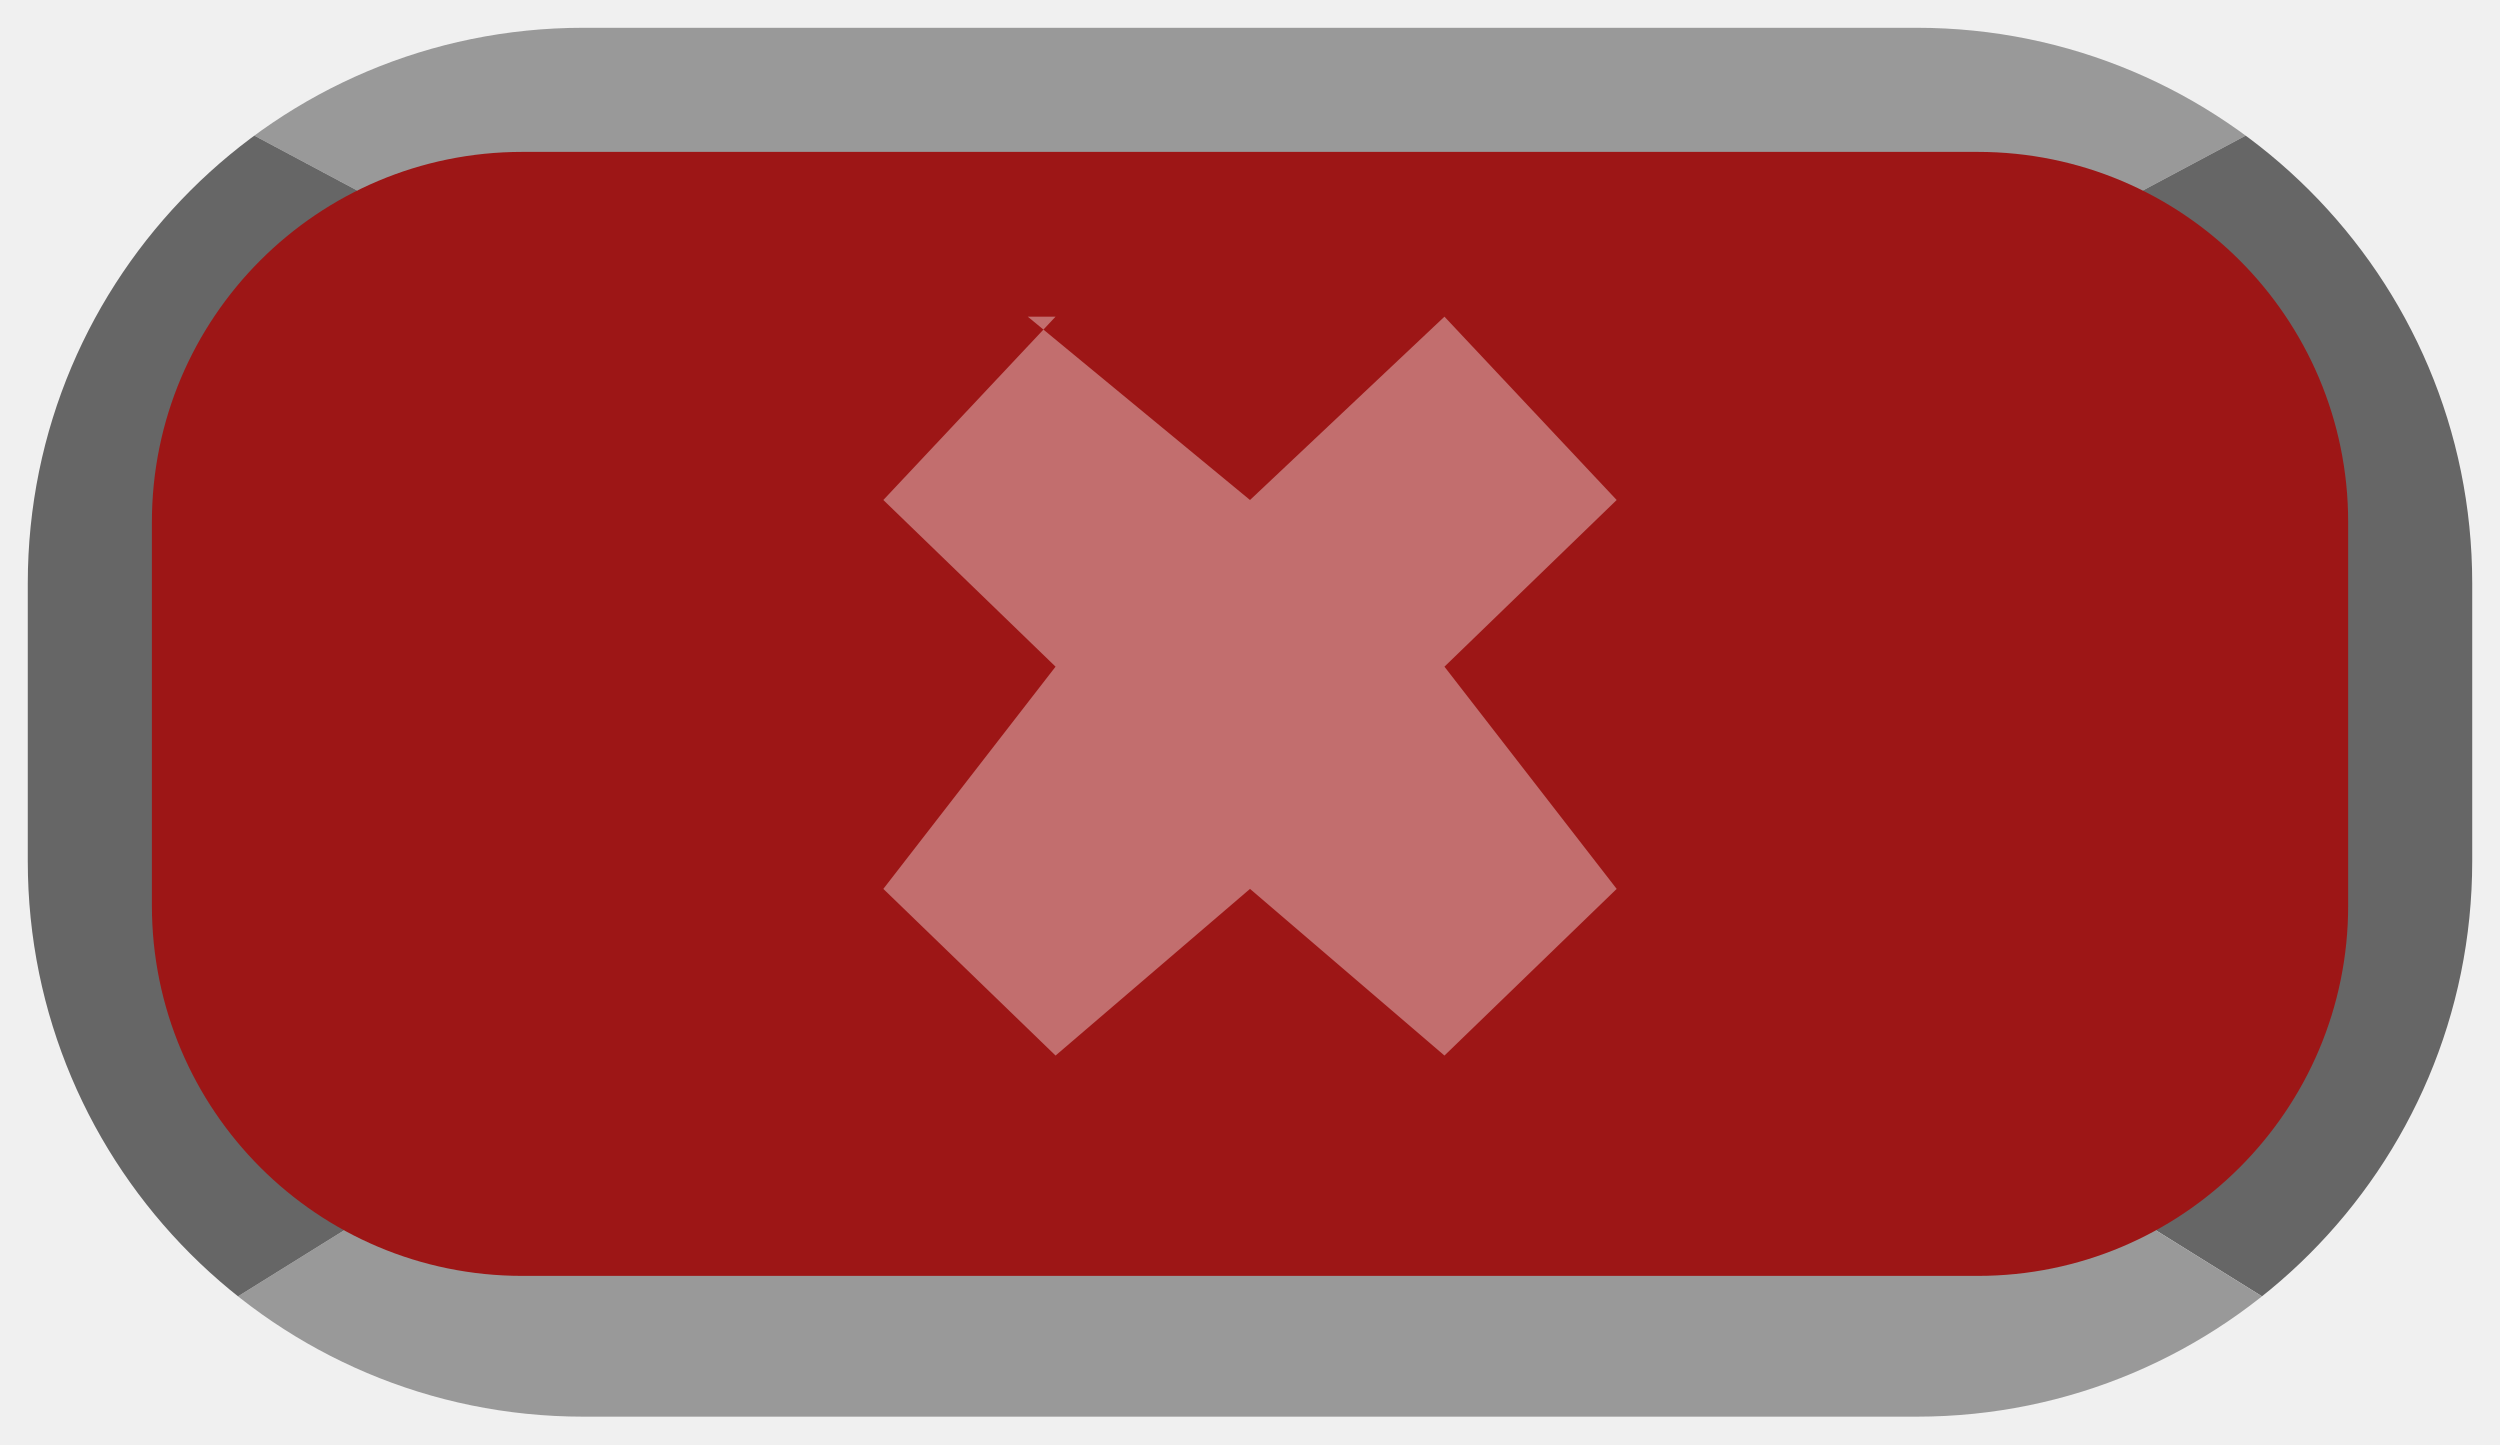
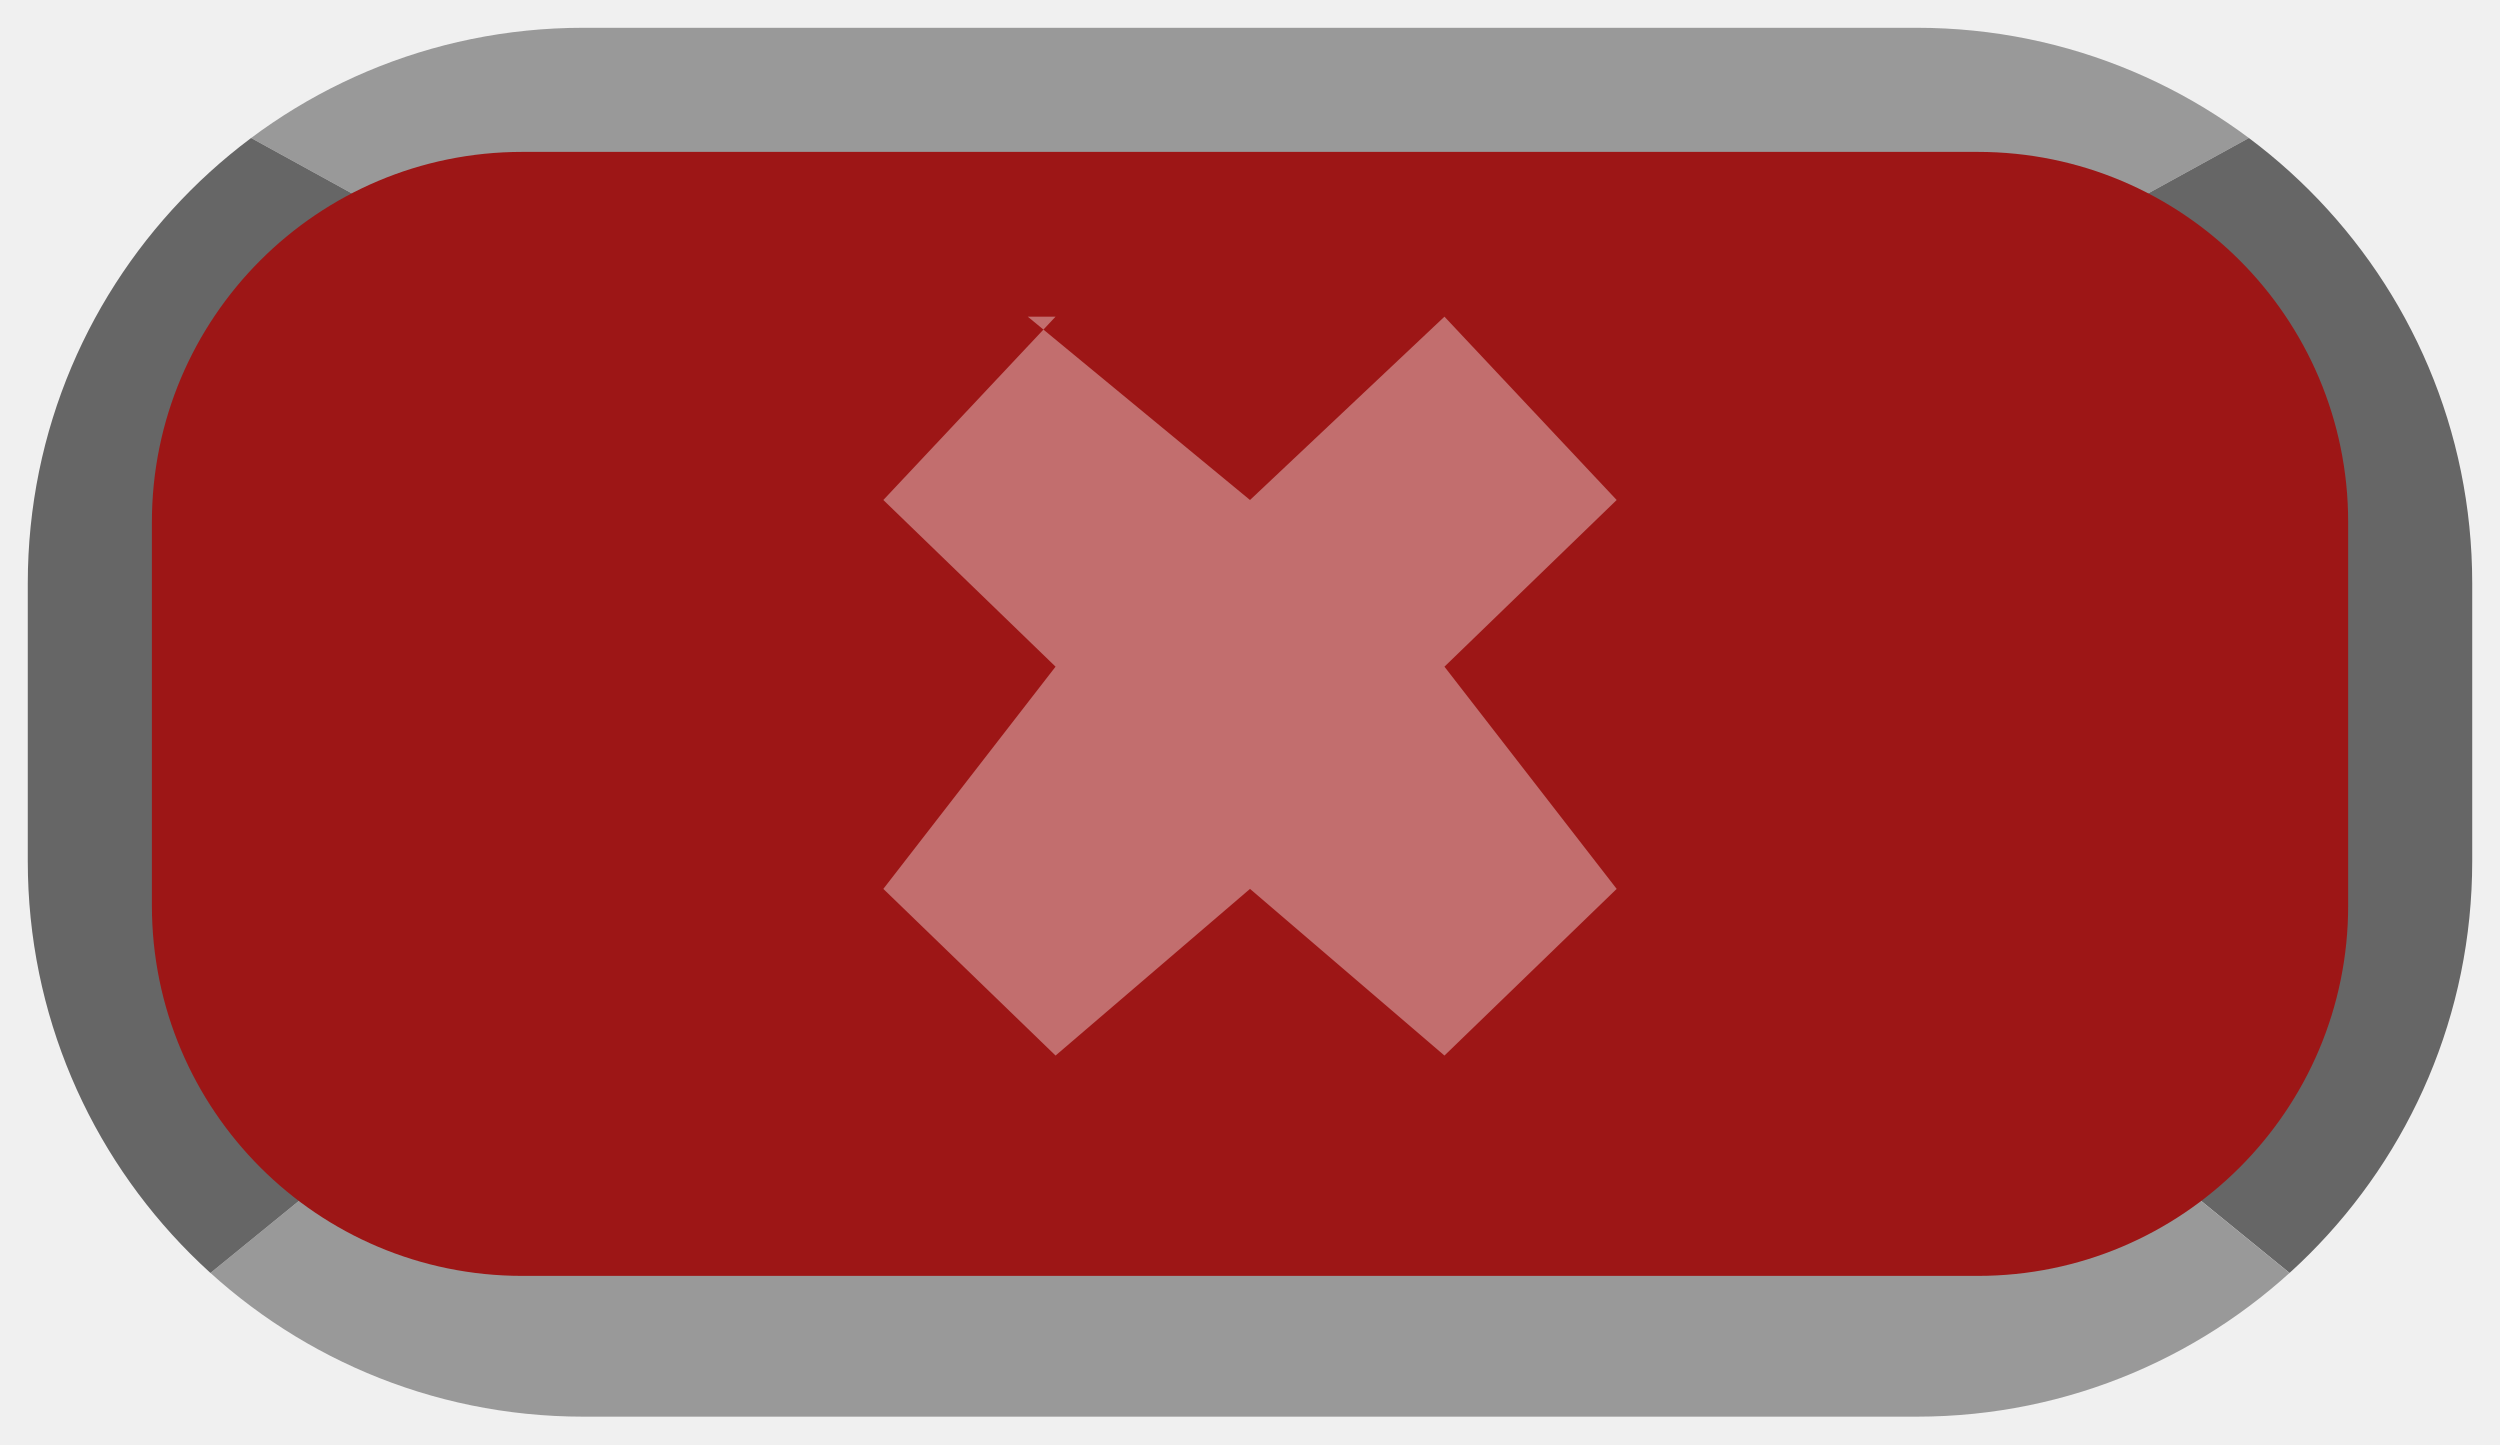
<svg xmlns="http://www.w3.org/2000/svg" version="1.1" width="45px" height="26px" viewBox="0 0 45 26">
  <defs>
    <clipPath id="clip0">
-       <path clip-rule="evenodd" d="M 0 0 L 22.5 12 L 45 0 Z " />
+       <path clip-rule="evenodd" d="M 0 0 L 7.542 4.145 L 37.458 4.145 L 45 0 Z " />
    </clipPath>
    <clipPath id="clip1">
-       <path clip-rule="evenodd" d="M 45 0 L 22.5 12 L 45 26 Z " />
+       <path clip-rule="evenodd" d="M 45 0 L 37.458 4.145 L 37.458 19.855 L 45 26 Z " />
    </clipPath>
    <clipPath id="clip2">
-       <path clip-rule="evenodd" d="M 45 26 L 22.5 12 L 0 26 Z " />
+       <path clip-rule="evenodd" d="M 45 26 L 37.458 19.855 L 7.542 19.855 L 0 26 Z " />
    </clipPath>
    <clipPath id="clip3">
-       <path clip-rule="evenodd" d="M 0 26 L 22.5 12 L 0 0 Z " />
+       <path clip-rule="evenodd" d="M 0 26 L 7.542 19.855 L 7.542 4.145 L 0 0 Z " />
    </clipPath>
  </defs>
  <path fill="none" stroke-width="0.1" stroke="#FFFFFF" d="M 9 1 L 36 1 " />
  <path stroke="none" fill-rule="evenodd" fill="#999999" clip-path="url(#clip0)" d="M 0.5 10.5 L 0.5 10.5 C 0.5 4.977 4.977 0.5 10.5 0.5 L 34.5 0.5 C 40.023 0.5 44.5 4.977 44.5 10.5 C 44.5 10.5 44.5 10.5 44.5 10.5 L 44.5 15.5 C 44.5 21.023 40.023 25.5 34.5 25.5 C 34.5 25.5 34.5 25.5 34.5 25.5 L 10.5 25.5 C 4.977 25.5 0.5 21.023 0.5 15.5 Z " />
  <path stroke="none" fill-rule="evenodd" fill="#666666" clip-path="url(#clip1)" d="M 0.5 10.5 L 0.5 10.5 C 0.5 4.977 4.977 0.5 10.5 0.5 L 34.5 0.5 C 40.023 0.5 44.5 4.977 44.5 10.5 C 44.5 10.5 44.5 10.5 44.5 10.5 L 44.5 15.5 C 44.5 21.023 40.023 25.5 34.5 25.5 C 34.5 25.5 34.5 25.5 34.5 25.5 L 10.5 25.5 C 4.977 25.5 0.5 21.023 0.5 15.5 Z " />
  <path stroke="none" fill-rule="evenodd" fill="#999999" clip-path="url(#clip2)" d="M 0.5 10.5 L 0.5 10.5 C 0.5 4.977 4.977 0.5 10.5 0.5 L 34.5 0.5 C 40.023 0.5 44.5 4.977 44.5 10.5 C 44.5 10.5 44.5 10.5 44.5 10.5 L 44.5 15.5 C 44.5 21.023 40.023 25.5 34.5 25.5 C 34.5 25.5 34.5 25.5 34.5 25.5 L 10.5 25.5 C 4.977 25.5 0.5 21.023 0.5 15.5 Z " />
  <path stroke="none" fill-rule="evenodd" fill="#666666" clip-path="url(#clip3)" d="M 0.5 10.5 L 0.5 10.5 C 0.5 4.977 4.977 0.5 10.5 0.5 L 34.5 0.5 C 40.023 0.5 44.5 4.977 44.5 10.5 C 44.5 10.5 44.5 10.5 44.5 10.5 L 44.5 15.5 C 44.5 21.023 40.023 25.5 34.5 25.5 C 34.5 25.5 34.5 25.5 34.5 25.5 L 10.5 25.5 C 4.977 25.5 0.5 21.023 0.5 15.5 Z " />
  <path stroke="none" fill-rule="evenodd" fill="#9D1616" d="M 2.734 9.4 L 2.734 9.4 C 2.734 5.718 5.718 2.734 9.4 2.734 L 35.6 2.734 C 39.282 2.734 42.267 5.718 42.267 9.4 C 42.267 9.4 42.267 9.4 42.267 9.4 L 42.267 16.3 C 42.267 19.982 39.282 22.966 35.6 22.966 L 9.4 22.966 C 5.718 22.966 2.734 19.982 2.734 16.3 Z " />
  <path stroke="none" fill-rule="evenodd" fill="#FFFFFF" fill-opacity="0.376" d="M 18.5 5.7 L 22.5 9 L 26 5.7 L 29.1 9 L 26 12 L 29.1 16 L 26 19 L 22.5 16 L 19 19 L 15.9 16 L 19 12 L 15.9 9 L 19 5.7 Z " />
</svg>
